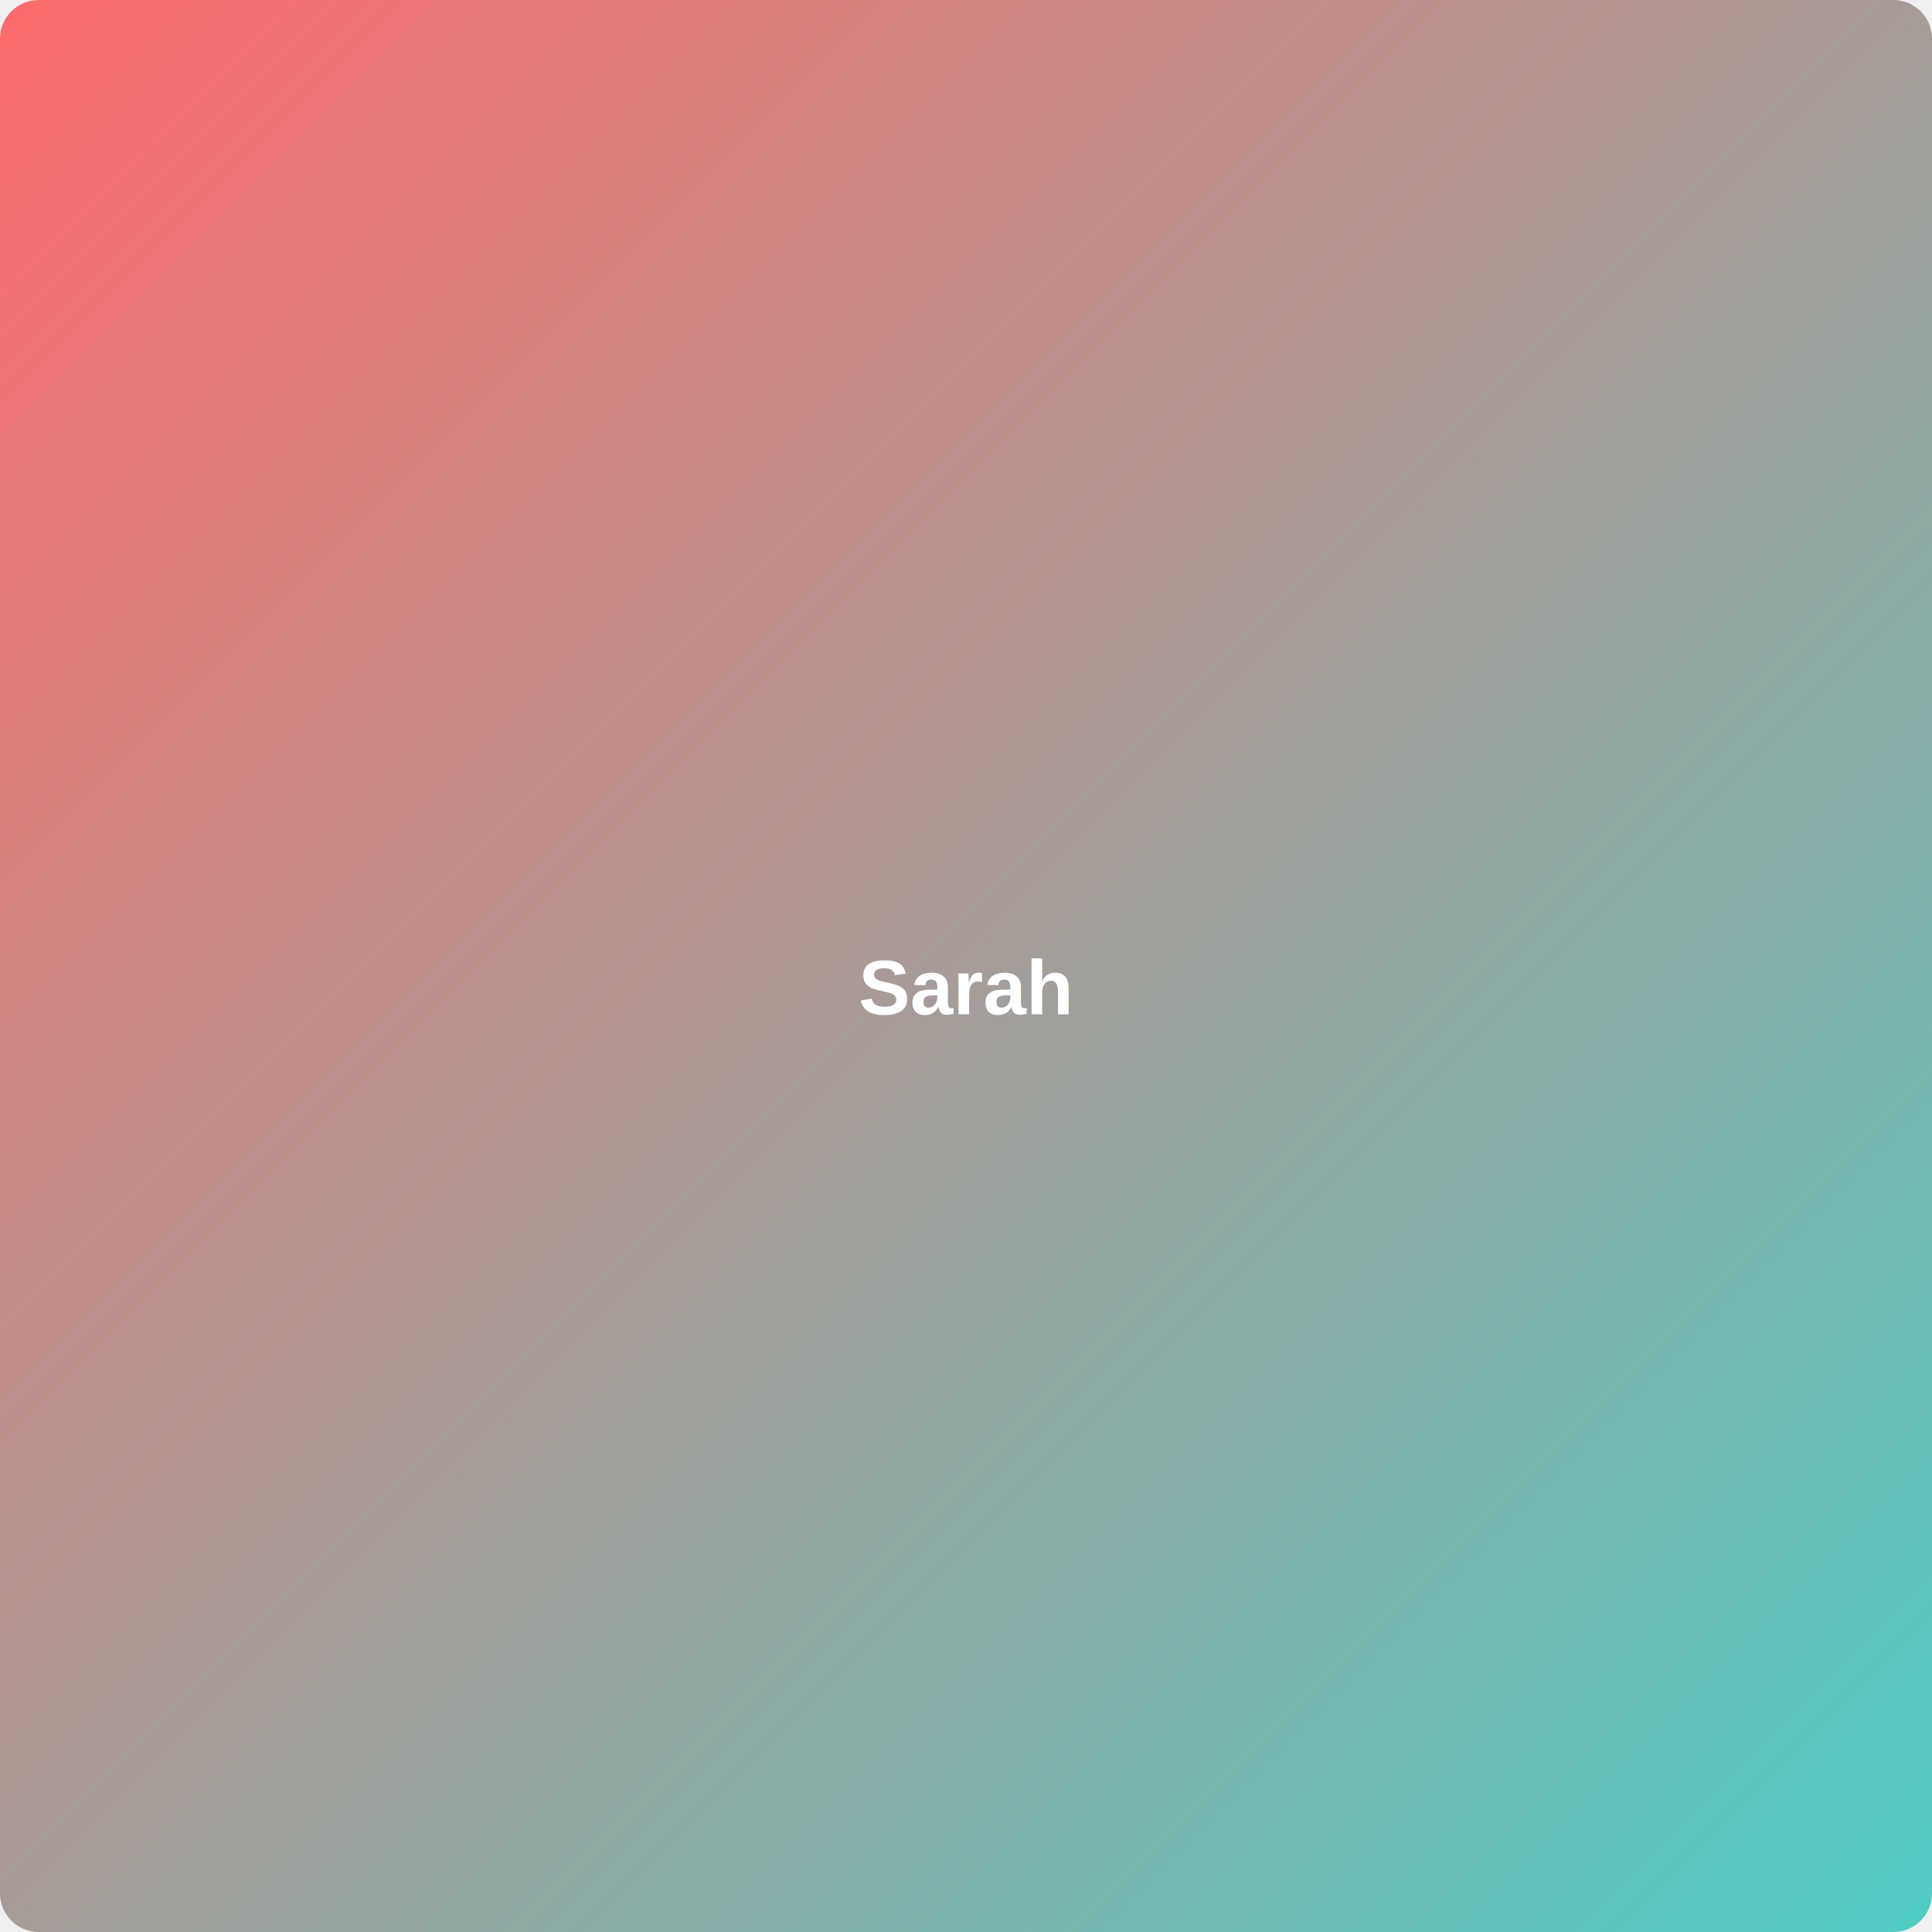
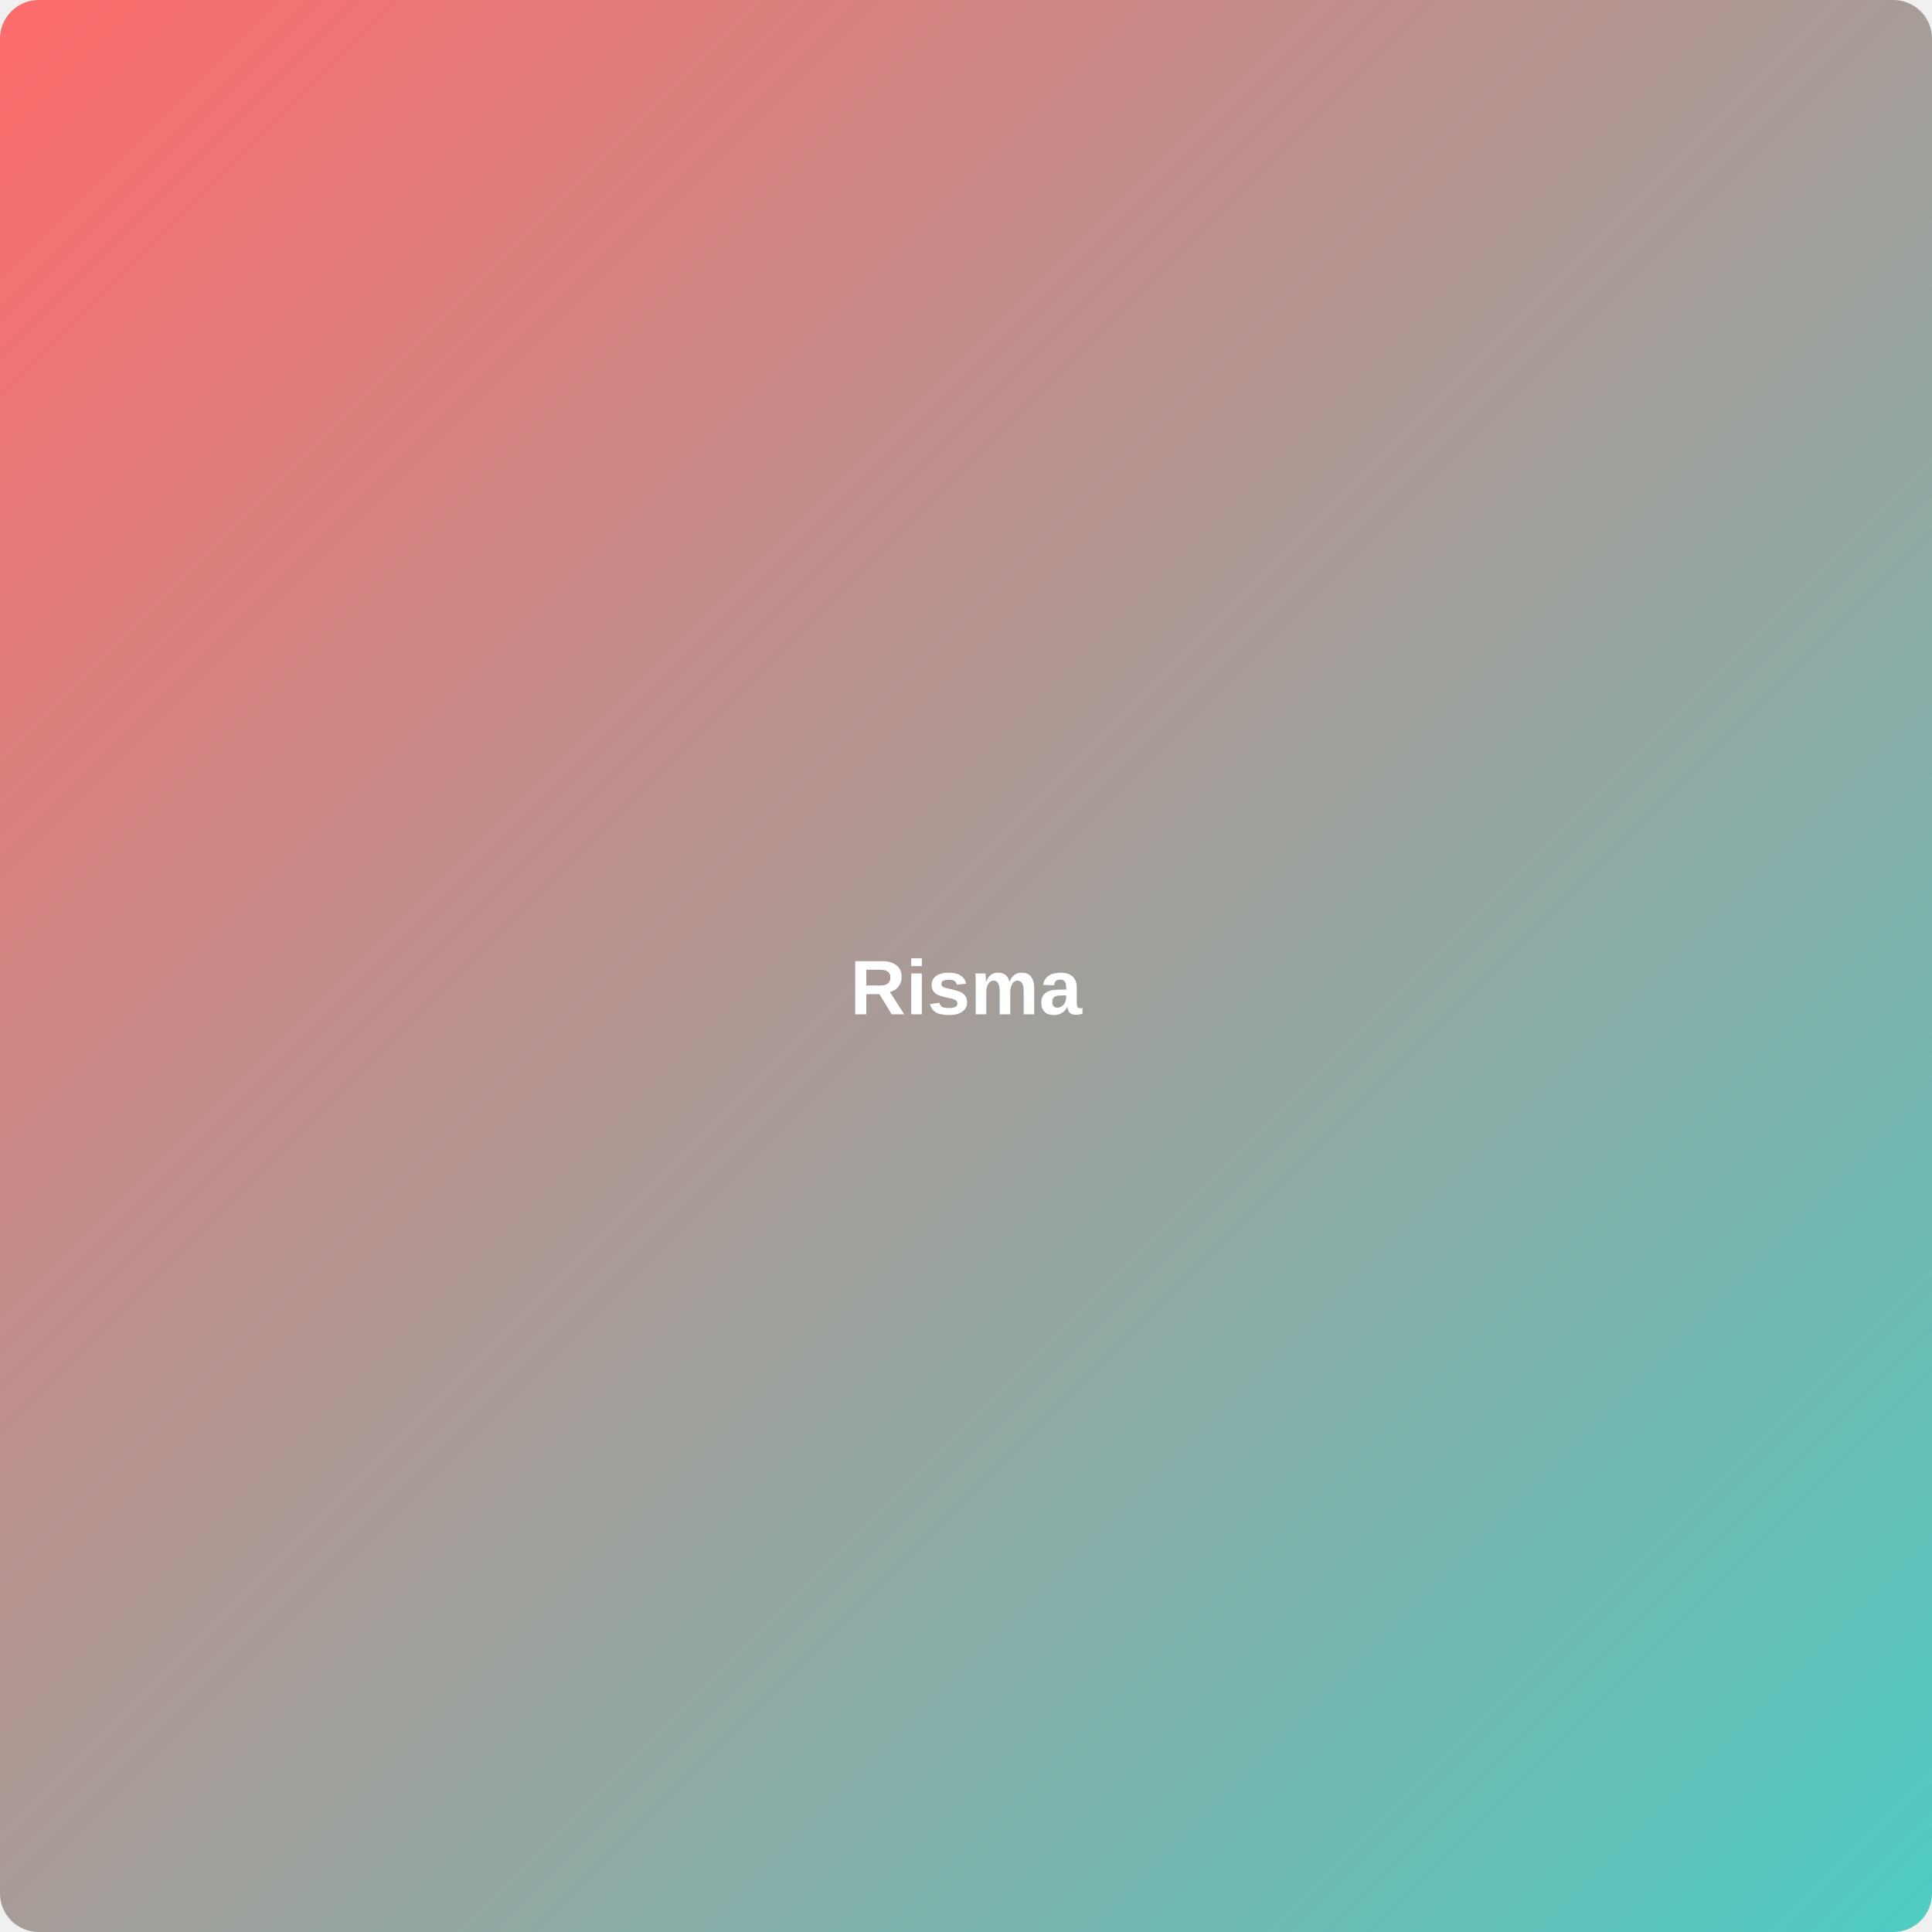
<svg xmlns="http://www.w3.org/2000/svg" width="800" height="800" viewBox="0 0 800 800">
  <defs>
    <linearGradient id="g" x1="0%" y1="0%" x2="100%" y2="100%">
      <stop offset="0%" style="stop-color:#FF6B6B" />
      <stop offset="100%" style="stop-color:#4ECDC4" />
    </linearGradient>
  </defs>
  <rect width="800" height="800" fill="url(#g)" rx="16" />
-   <text x="400" y="420" font-family="Arial" font-size="32" fill="white" text-anchor="middle" font-weight="bold">Sarah</text>
+   <text x="400" y="420" font-family="Arial" font-size="32" fill="white" text-anchor="middle" font-weight="bold">Risma</text>
</svg>
